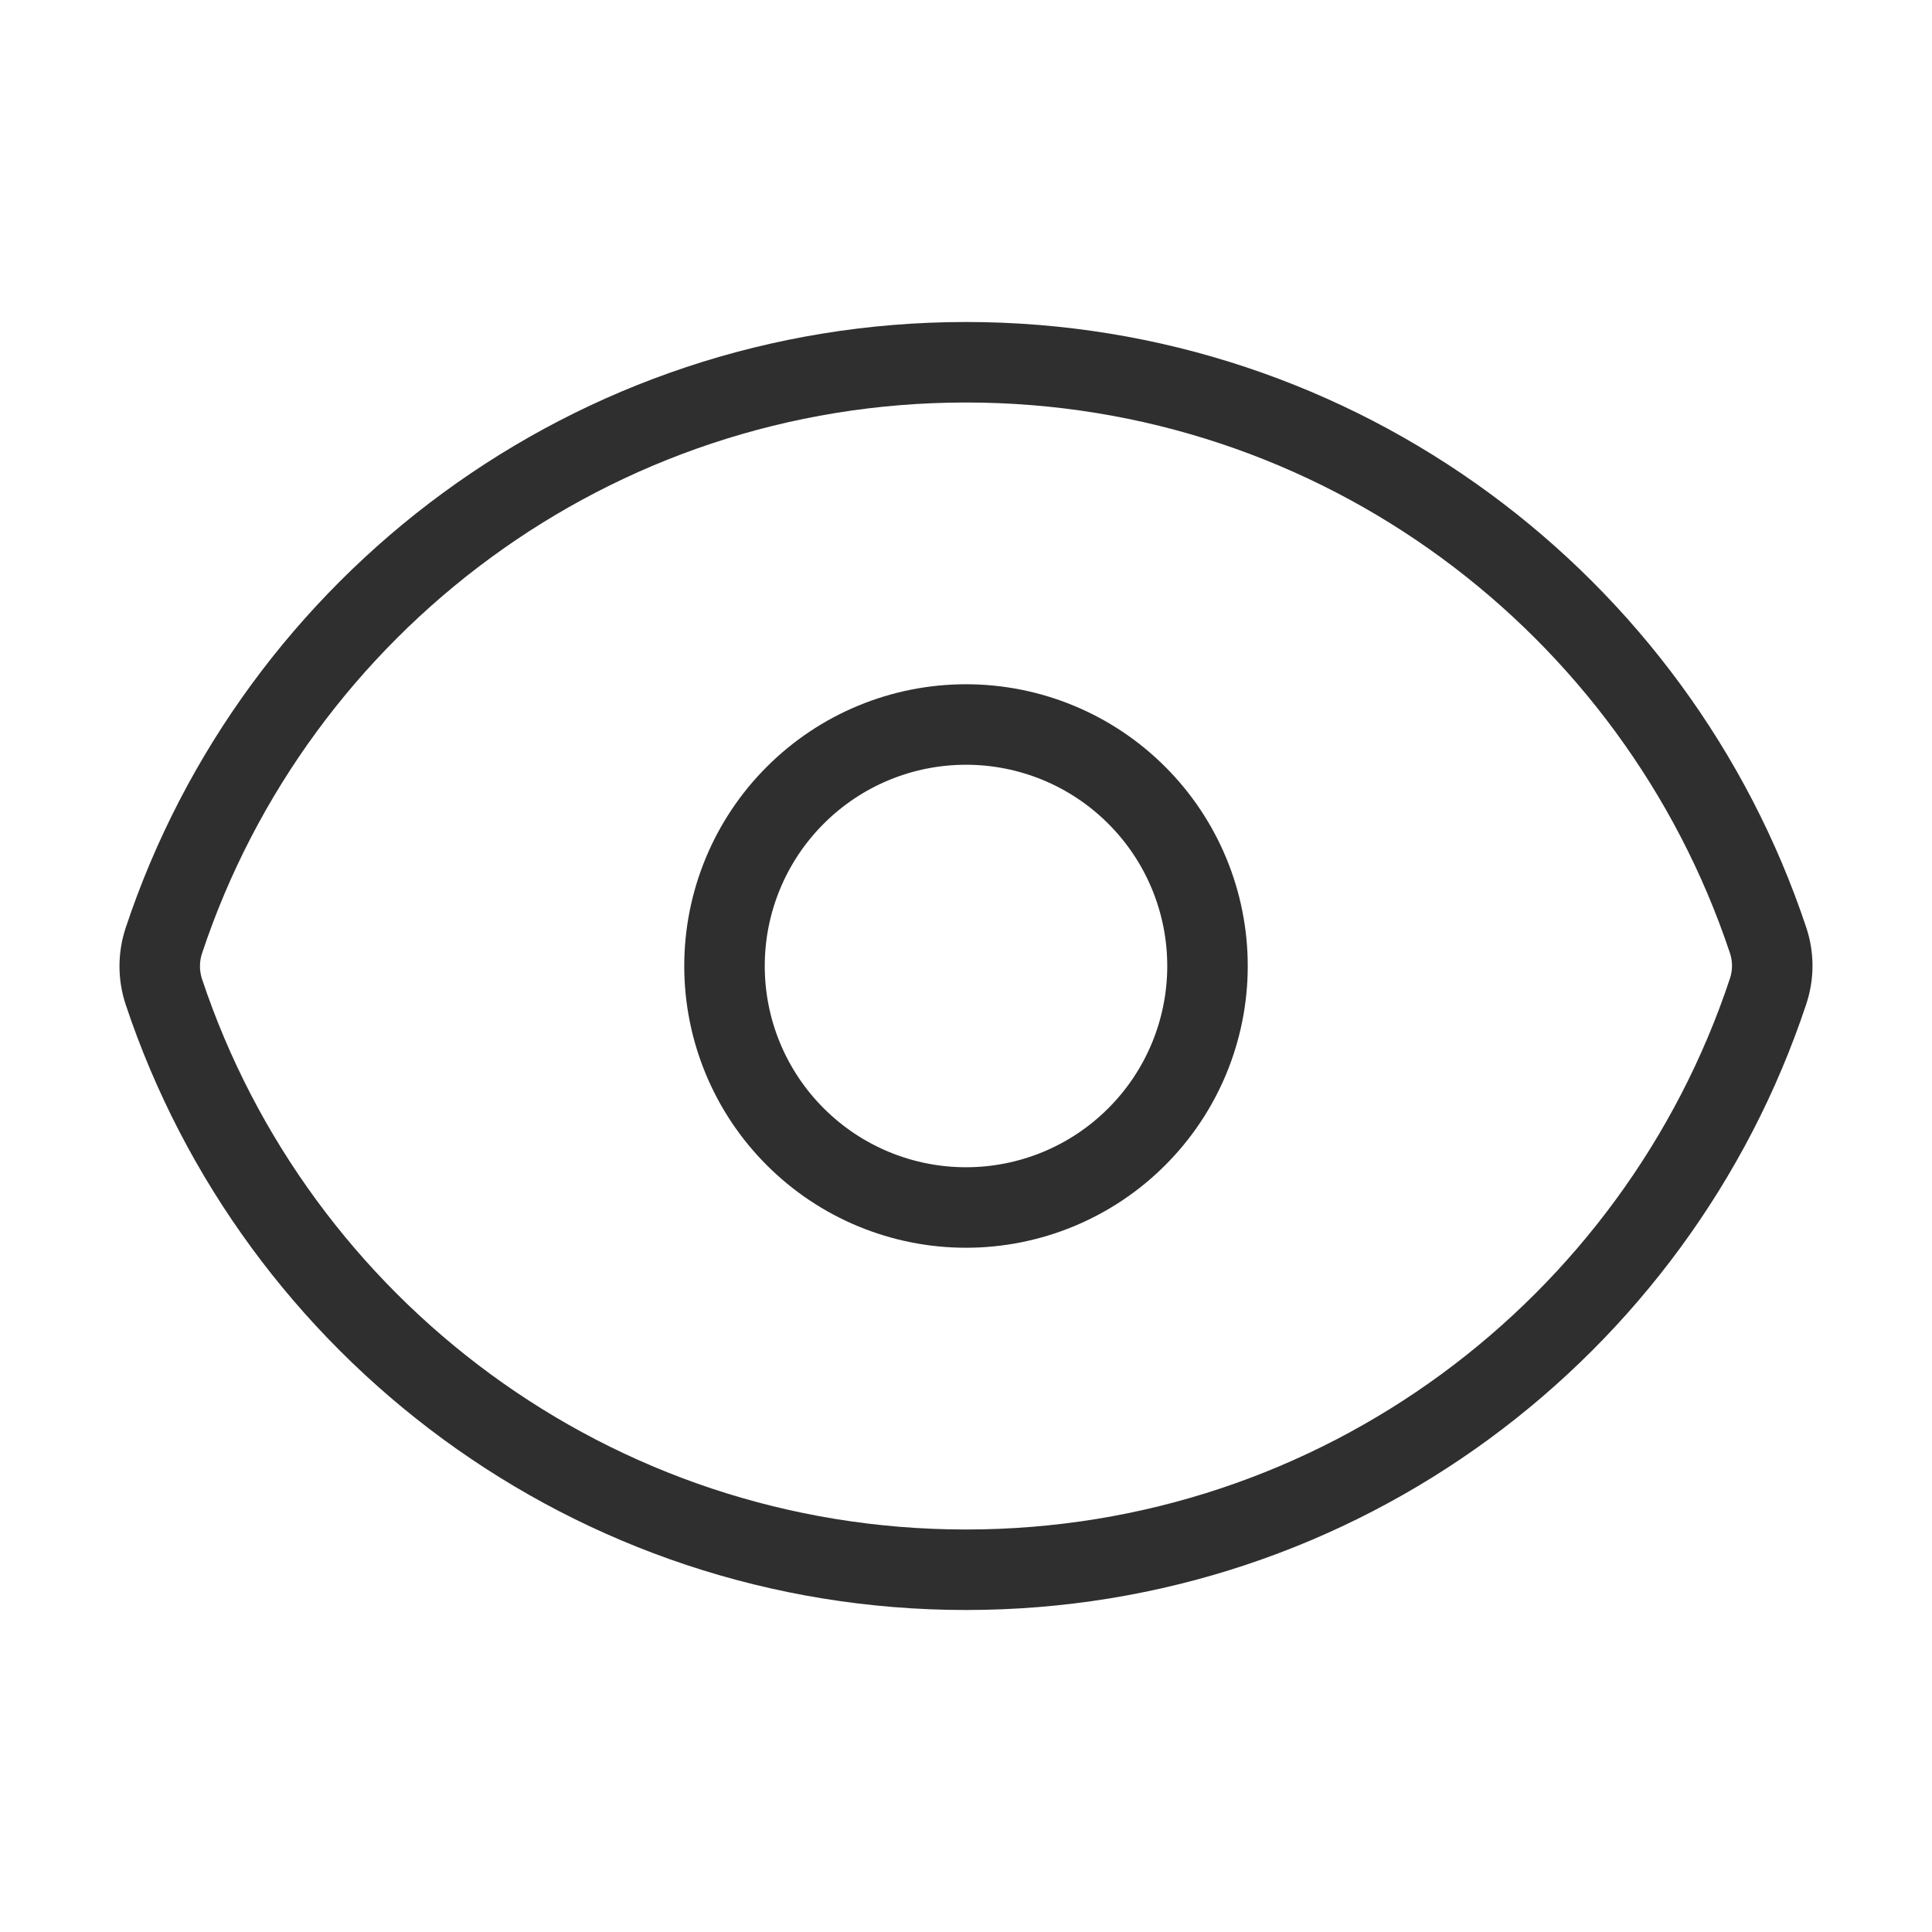
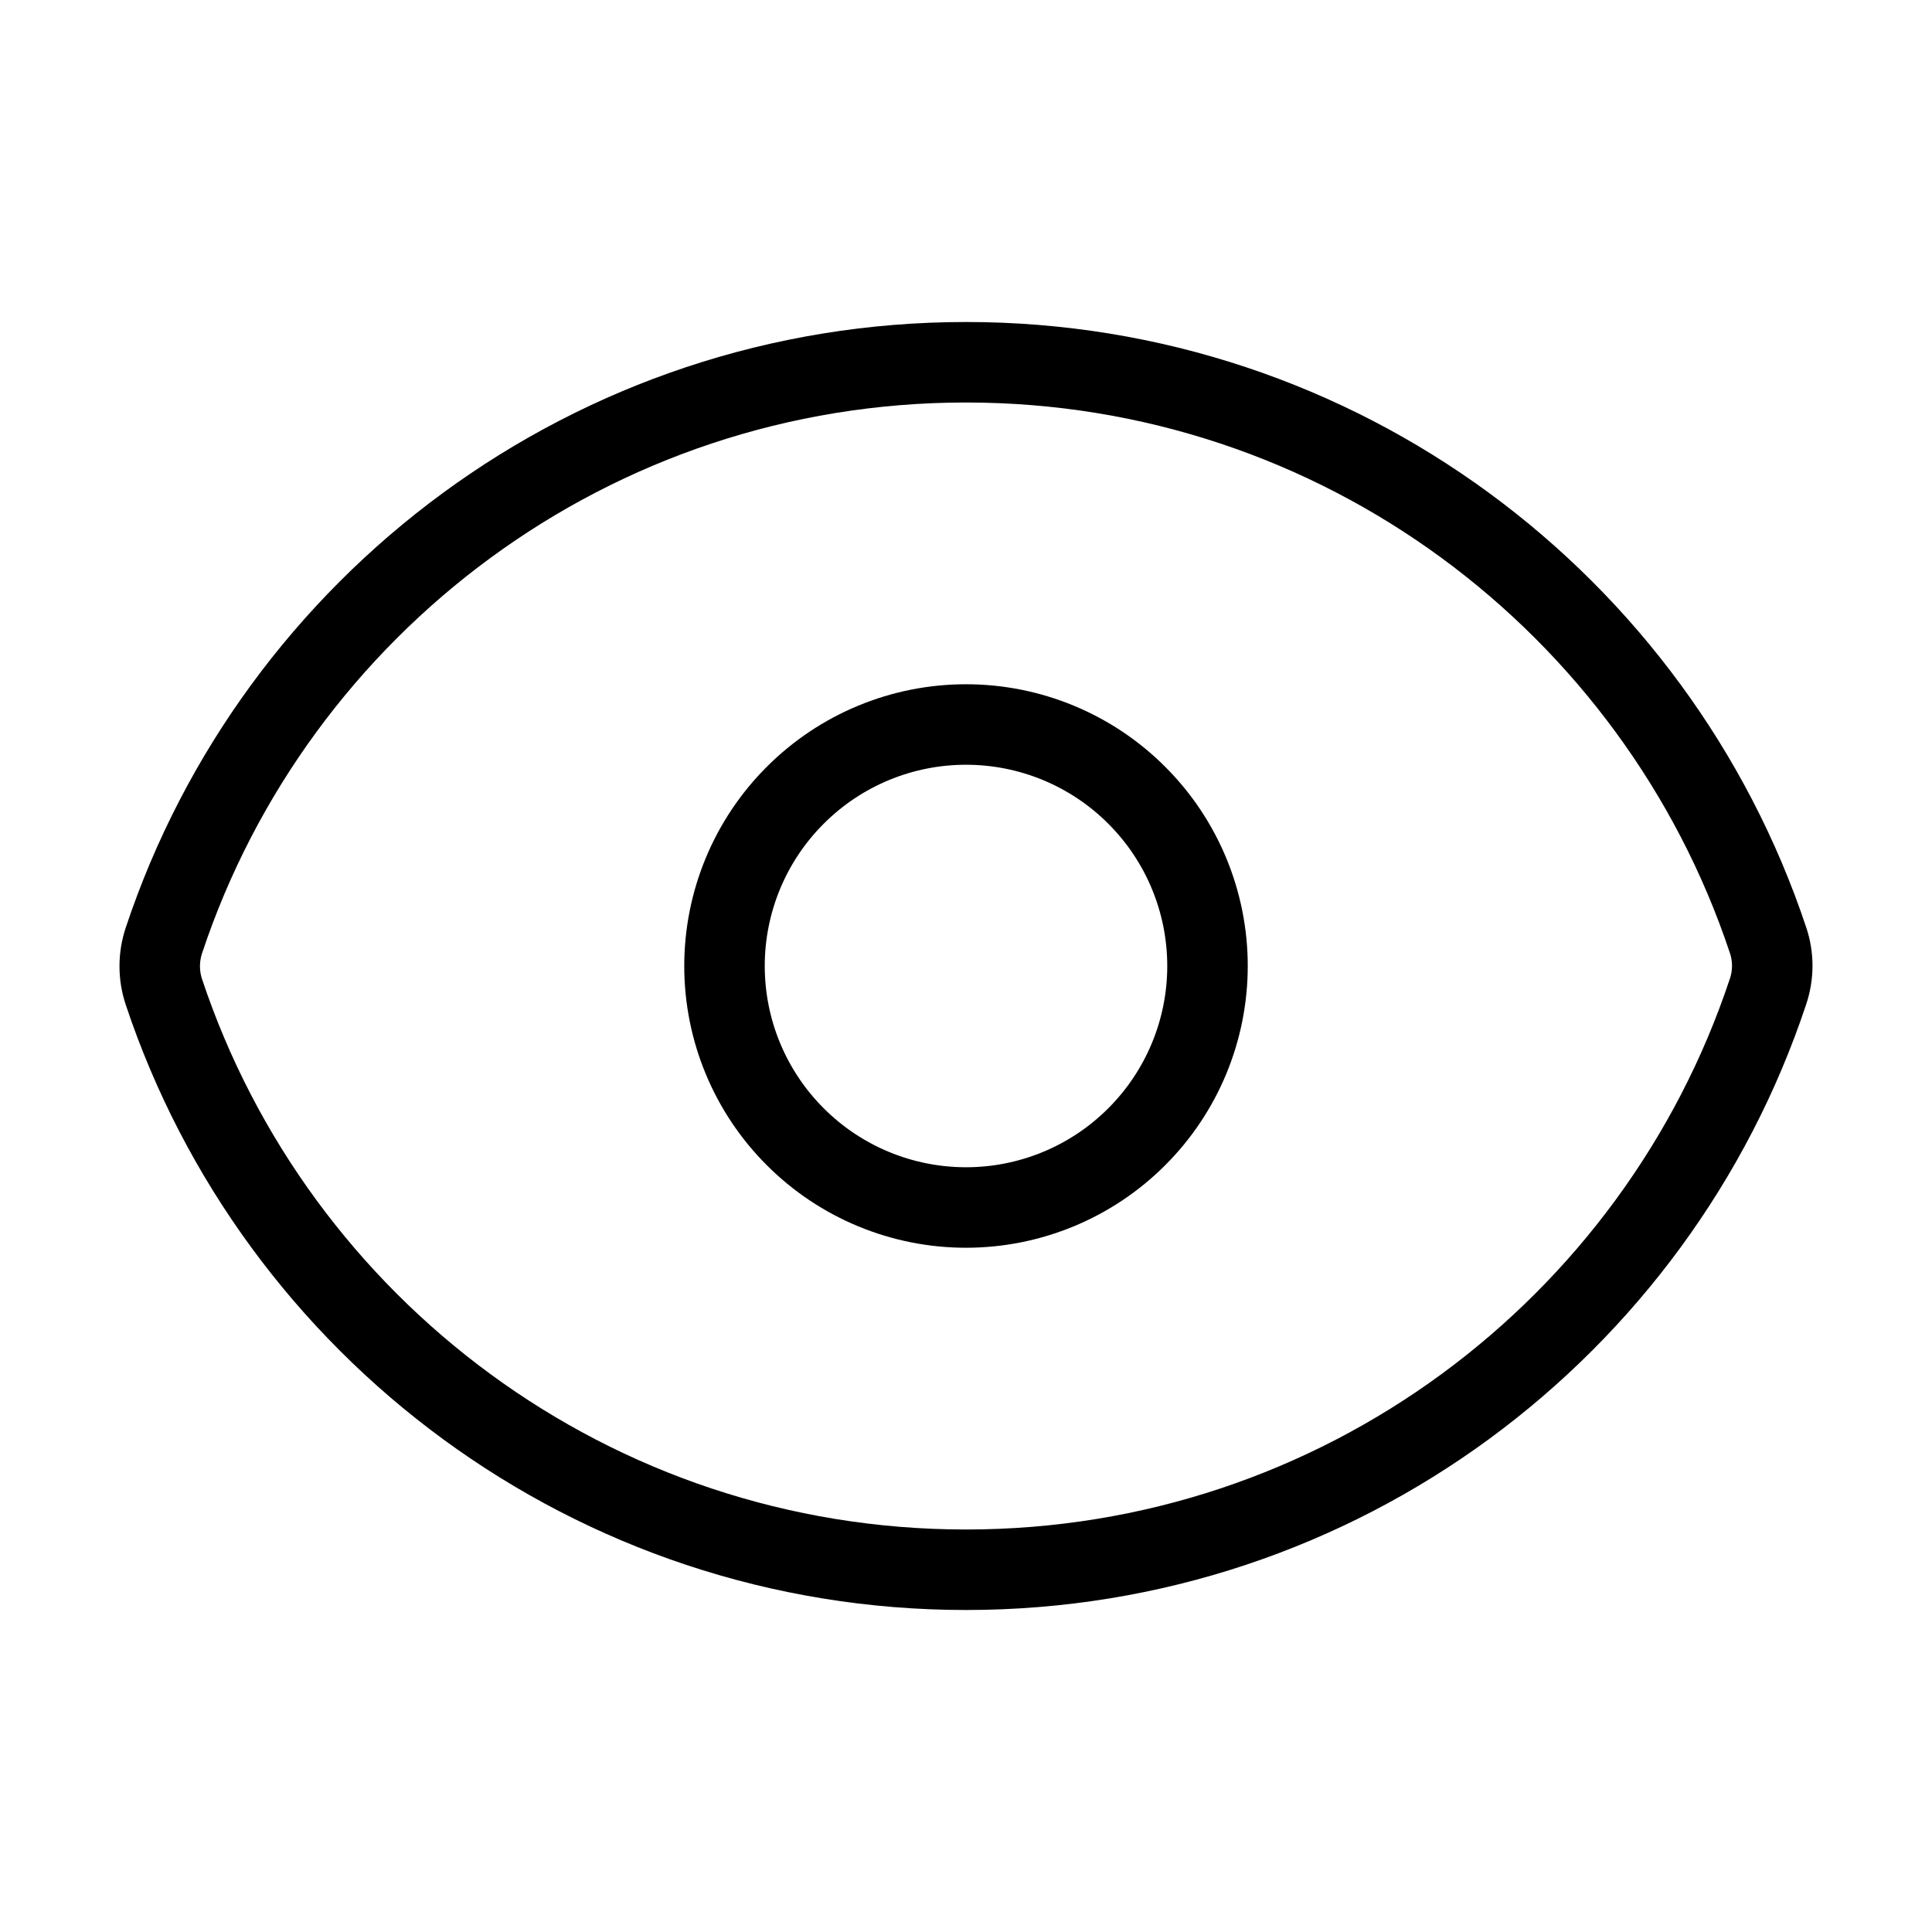
<svg xmlns="http://www.w3.org/2000/svg" width="24" height="24" viewBox="0 0 24 24" fill="none">
-   <path d="M2.036 12.322C1.967 12.115 1.967 11.89 2.036 11.683C3.423 7.51 7.36 4.5 12 4.5C16.638 4.5 20.573 7.507 21.963 11.678C22.033 11.885 22.033 12.109 21.963 12.317C20.577 16.49 16.64 19.5 12 19.5C7.362 19.5 3.426 16.493 2.036 12.322Z" stroke="#2F2F2F" stroke-linecap="round" stroke-linejoin="round" />
-   <path d="M15 12C15 12.796 14.684 13.559 14.121 14.121C13.559 14.684 12.796 15 12 15C11.204 15 10.441 14.684 9.879 14.121C9.316 13.559 9 12.796 9 12C9 11.204 9.316 10.441 9.879 9.879C10.441 9.316 11.204 9 12 9C12.796 9 13.559 9.316 14.121 9.879C14.684 10.441 15 11.204 15 12Z" stroke="#2F2F2F" stroke-linecap="round" stroke-linejoin="round" />
+   <path d="M2.036 12.322C1.967 12.115 1.967 11.89 2.036 11.683C3.423 7.51 7.36 4.5 12 4.5C16.638 4.5 20.573 7.507 21.963 11.678C22.033 11.885 22.033 12.109 21.963 12.317C20.577 16.49 16.64 19.5 12 19.5C7.362 19.5 3.426 16.493 2.036 12.322Z" stroke="currentColor" stroke-linecap="round" stroke-linejoin="round" />
+   <path d="M15 12C15 12.796 14.684 13.559 14.121 14.121C13.559 14.684 12.796 15 12 15C11.204 15 10.441 14.684 9.879 14.121C9.316 13.559 9 12.796 9 12C9 11.204 9.316 10.441 9.879 9.879C10.441 9.316 11.204 9 12 9C12.796 9 13.559 9.316 14.121 9.879C14.684 10.441 15 11.204 15 12Z" stroke="currentColor" stroke-linecap="round" stroke-linejoin="round" />
</svg>
